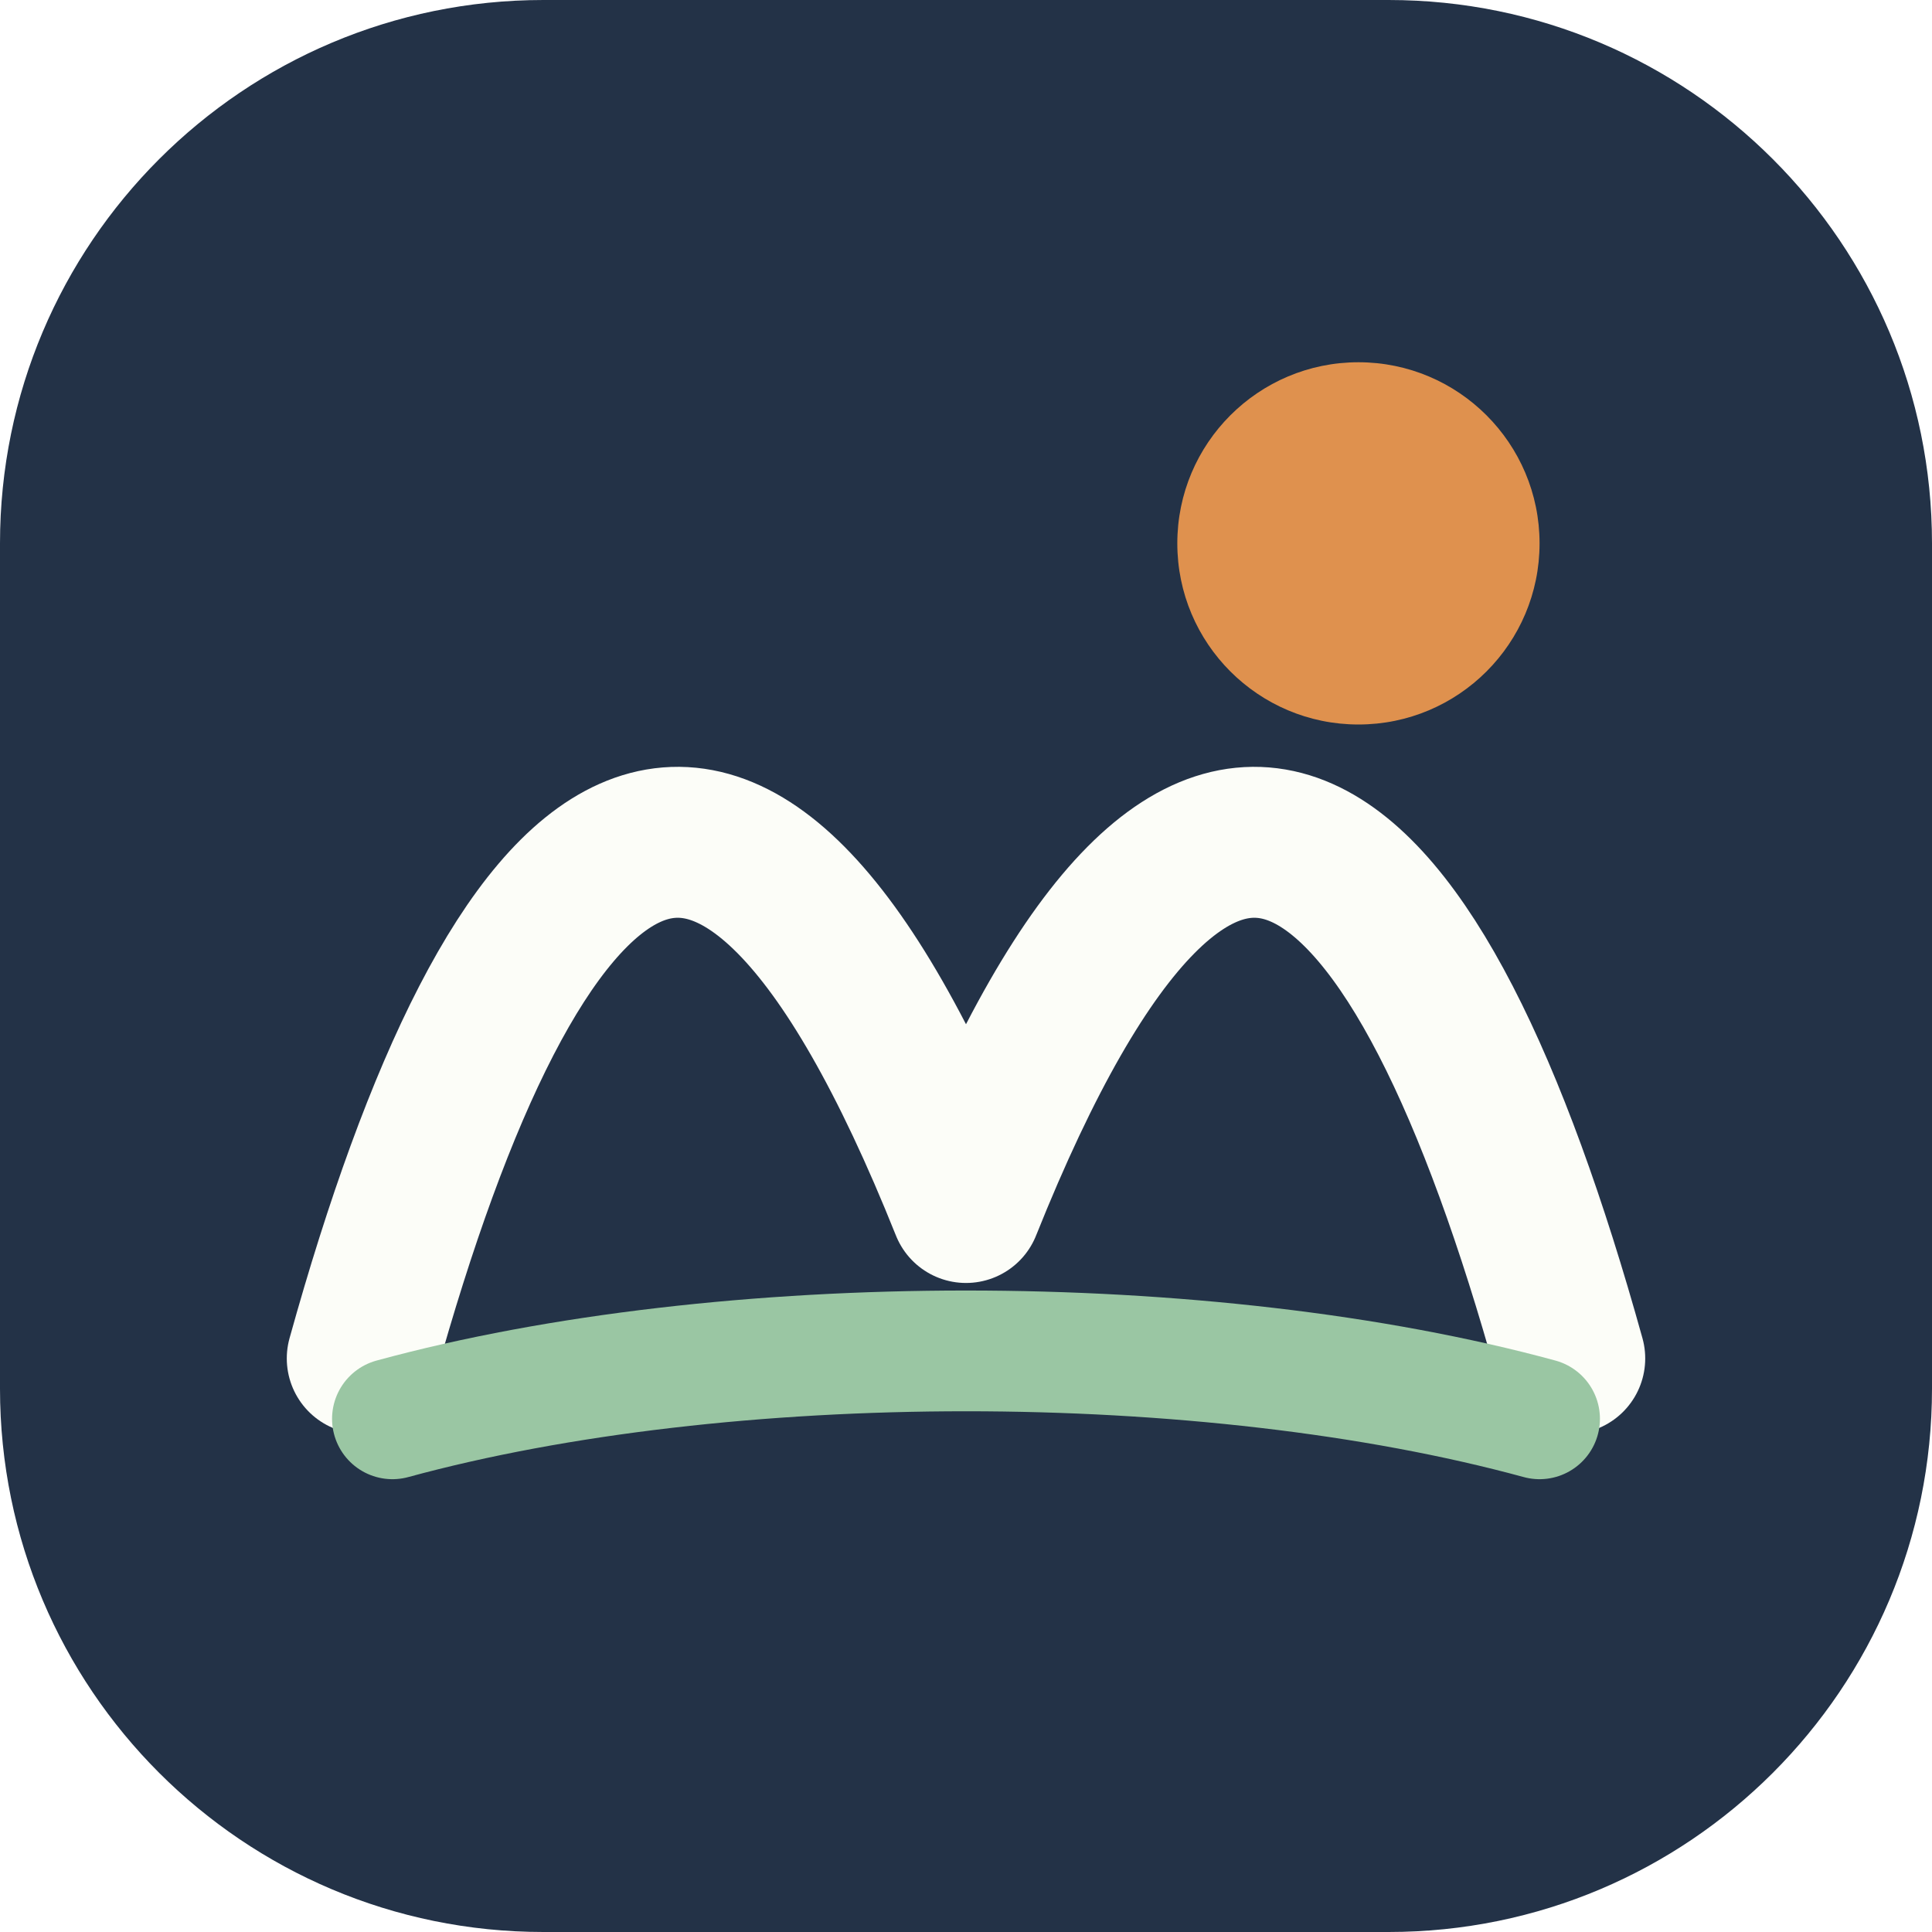
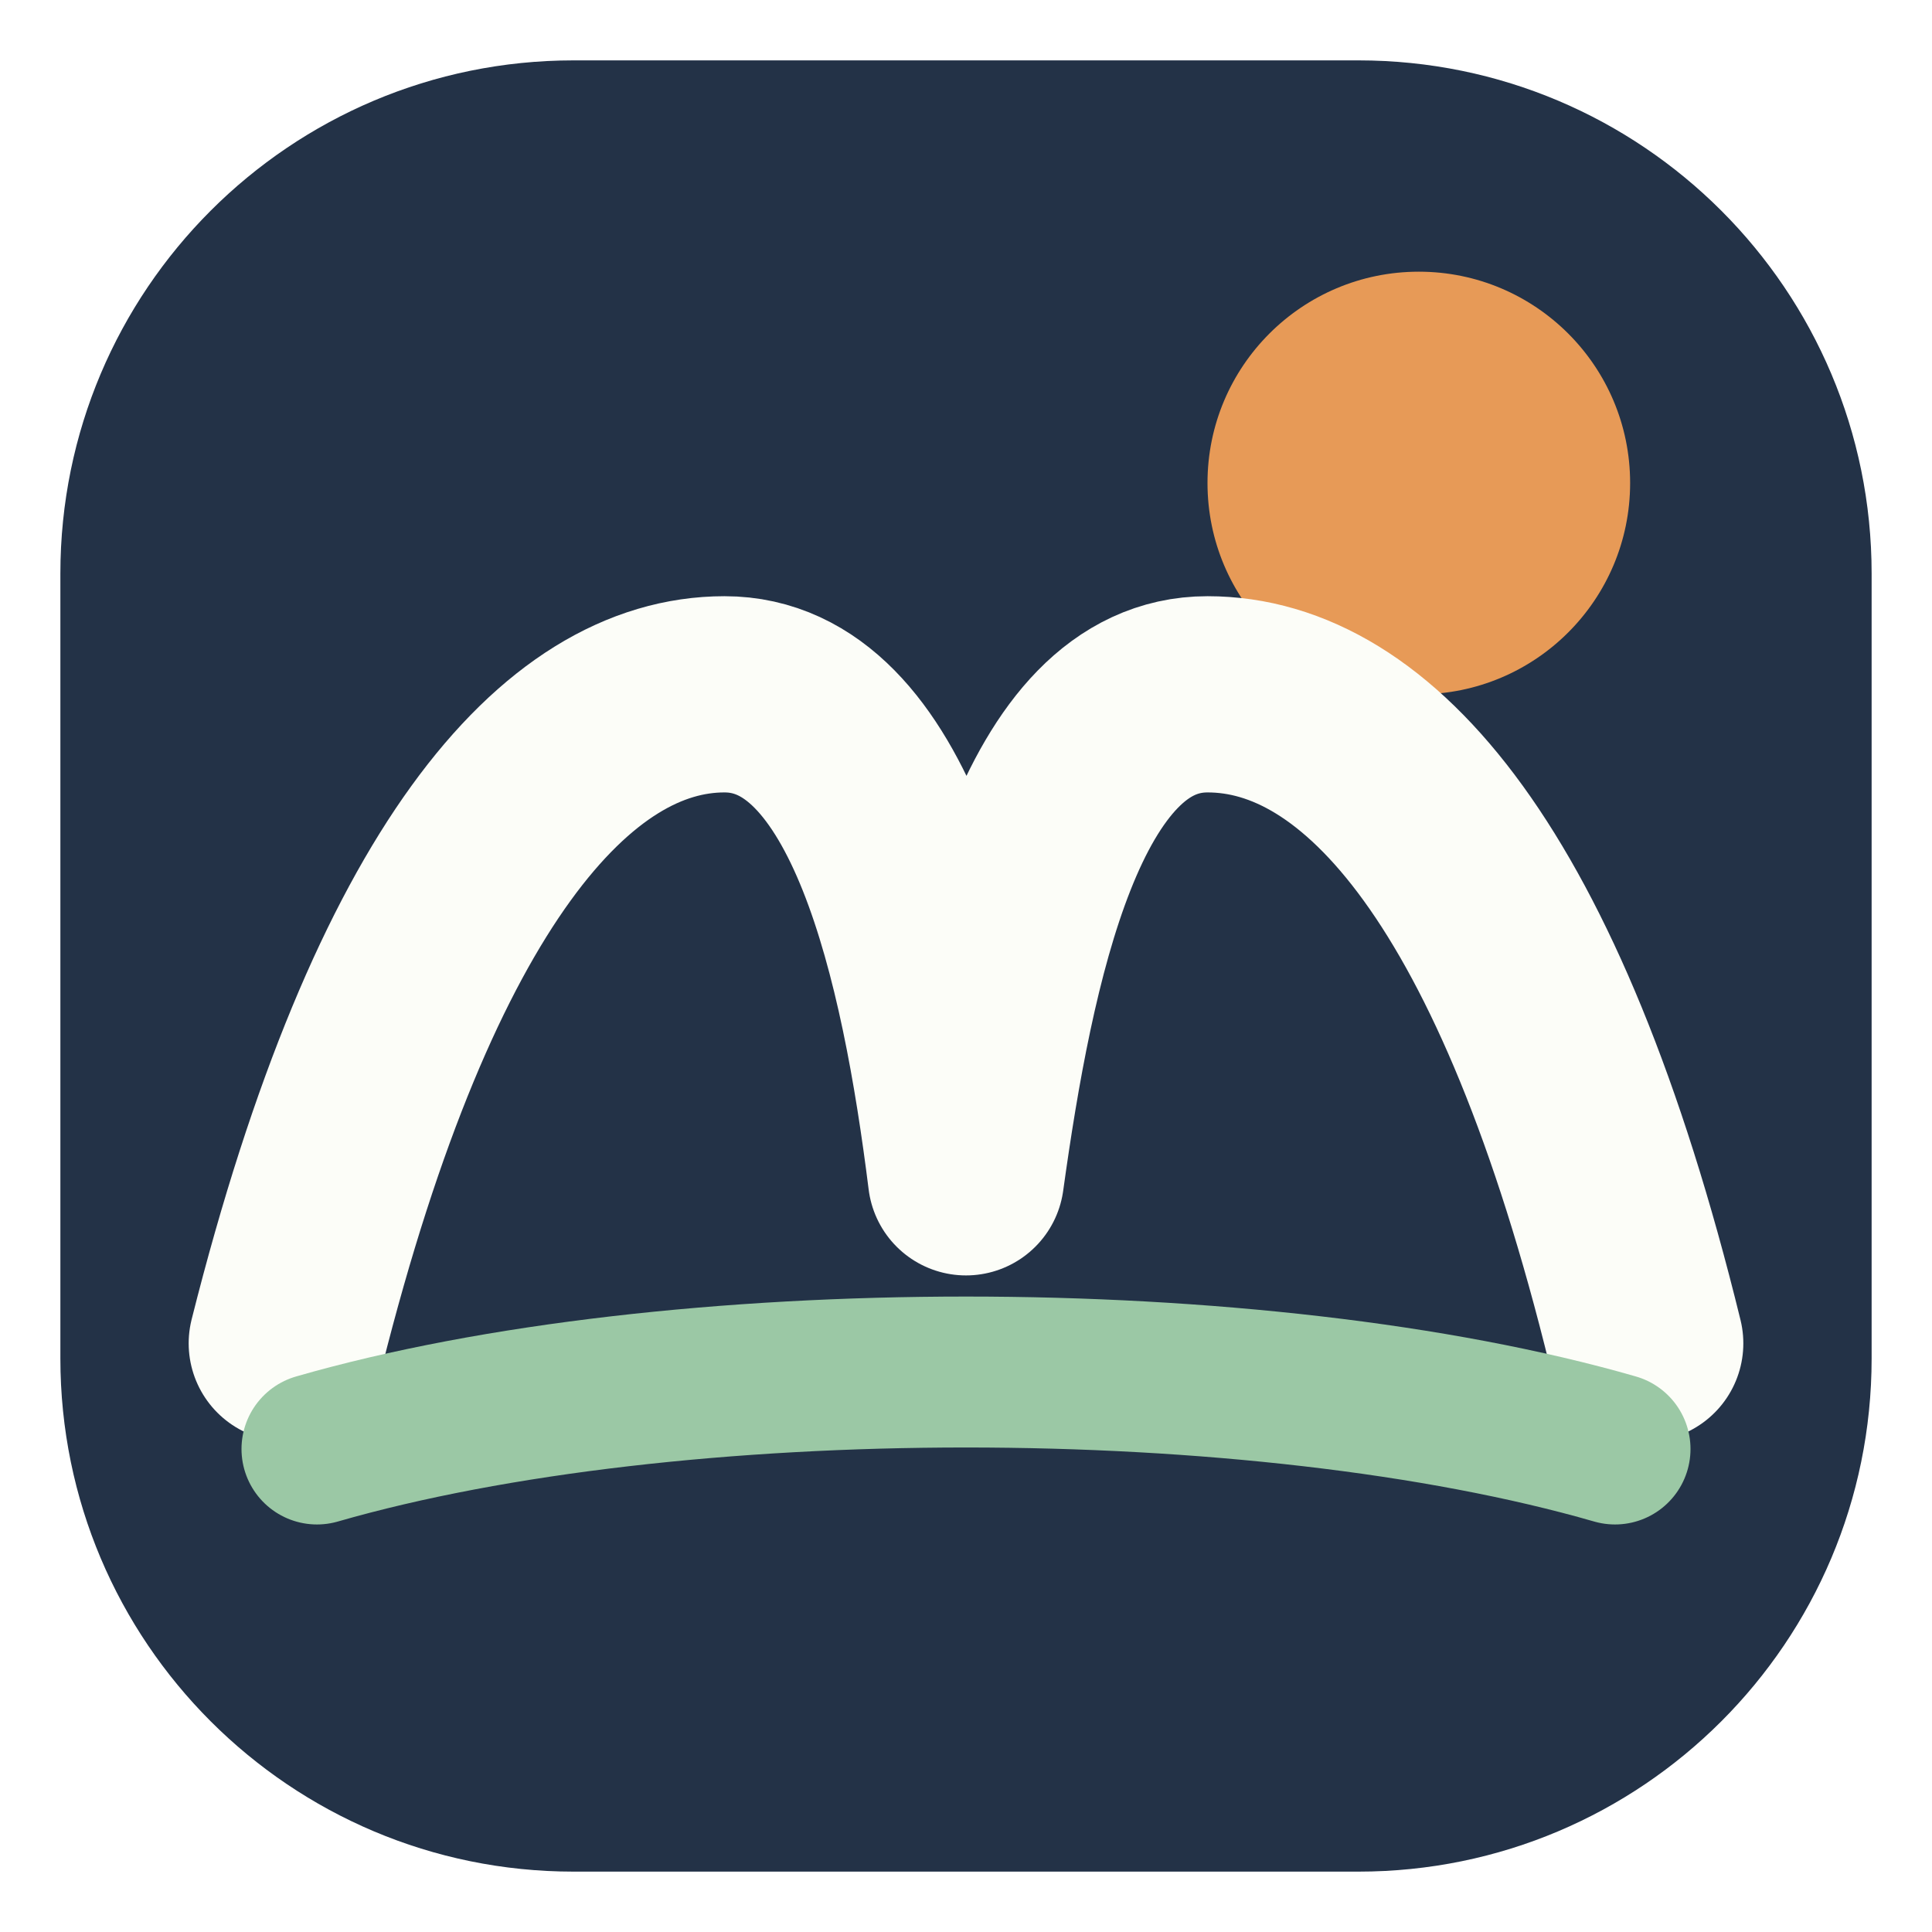
<svg xmlns="http://www.w3.org/2000/svg" viewBox="0 0 64 64" role="img" aria-labelledby="title description">
-   <rect width="64" height="64" rx="18" fill="#233247" />
-   <circle cx="45" cy="18" r="6" fill="#df914e" />
-   <path d="M12 45c5-18 12-25 20-5 8-20 15-13 20 5" fill="none" stroke="#fcfdf8" stroke-width="5" stroke-linecap="round" stroke-linejoin="round" />
-   <path d="M13 47c11-3 27-3 38 0" fill="none" stroke="#9ac6a3" stroke-width="4" stroke-linecap="round" />
+   <rect x="2" y="2" width="60" height="60" rx="17" fill="#233247" />
+   <circle cx="47" cy="16" r="7" fill="#E79A57" />
+   <path d="M9.5 44.5C13.4 29 18.8 23 24 23c5.2 0 7.1 8.8 8 16 1-7.2 2.8-16 8-16 5.3 0 10.7 6 14.5 21.5" fill="none" stroke="#FCFDF8" stroke-width="6.5" stroke-linecap="round" stroke-linejoin="round" />
+   <path d="M10.5 48c11.8-3.4 31.2-3.4 43 0" fill="none" stroke="#9BC8A5" stroke-width="5" stroke-linecap="round" />
</svg>
